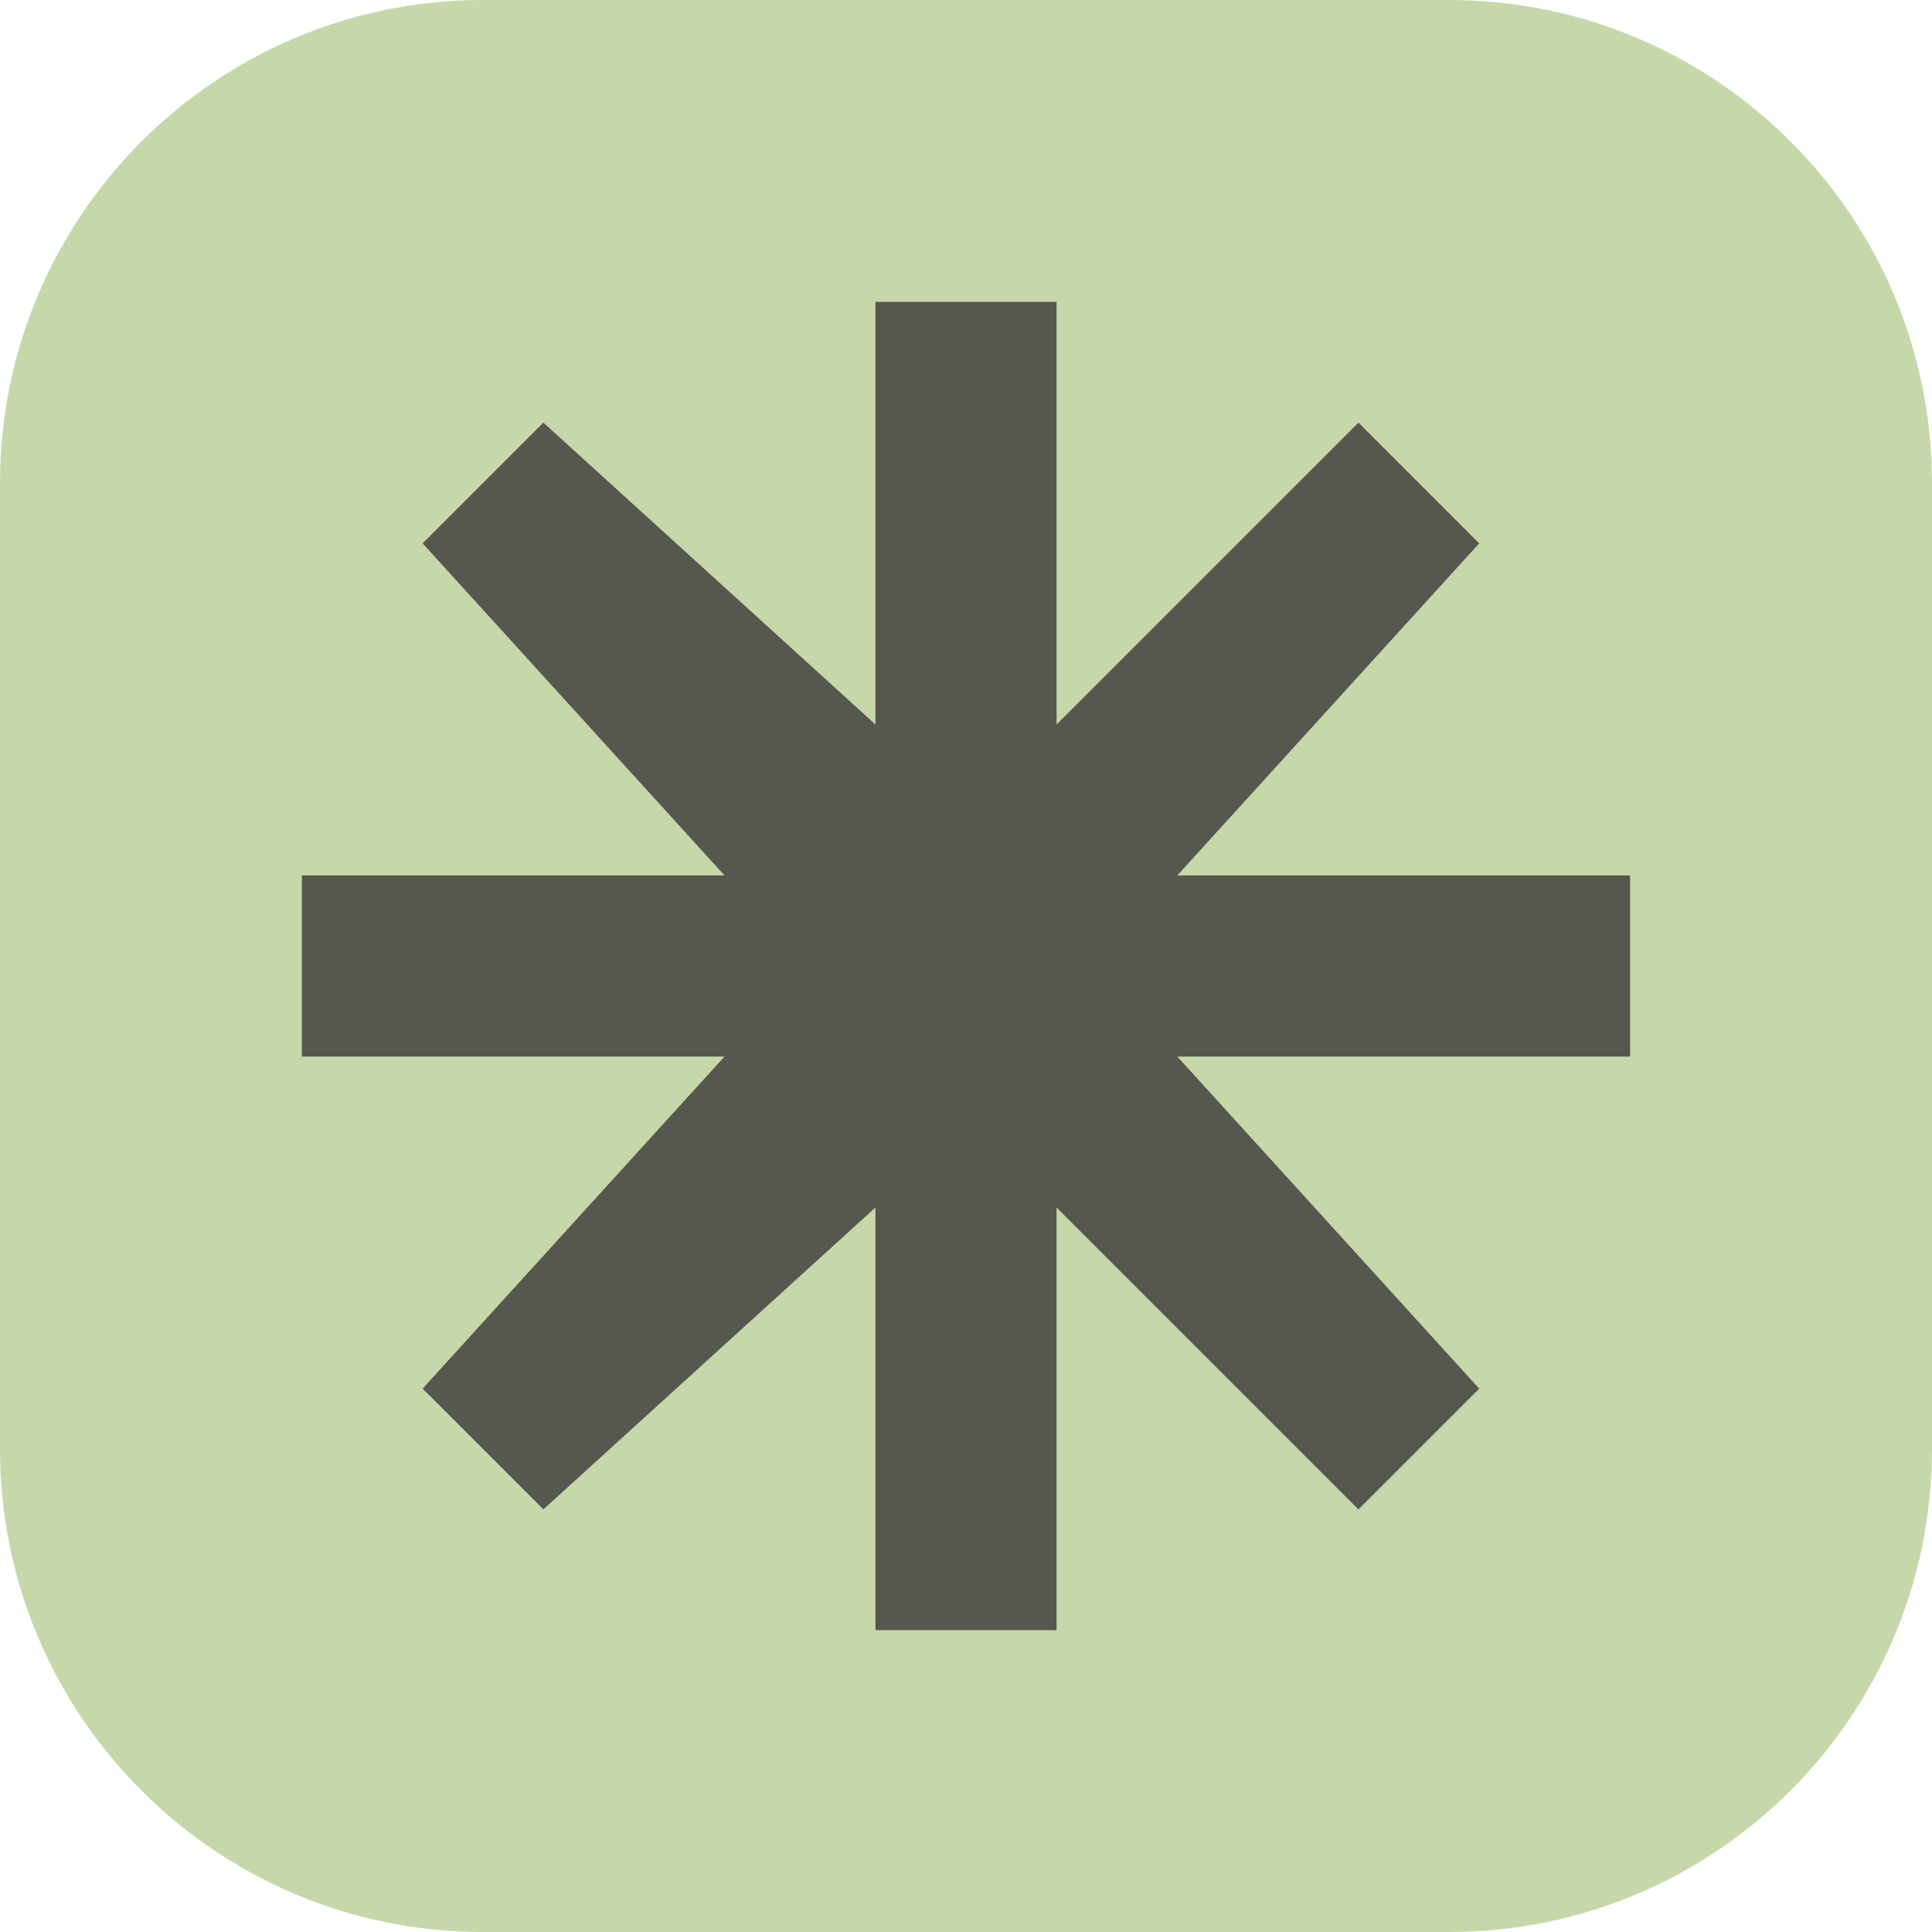
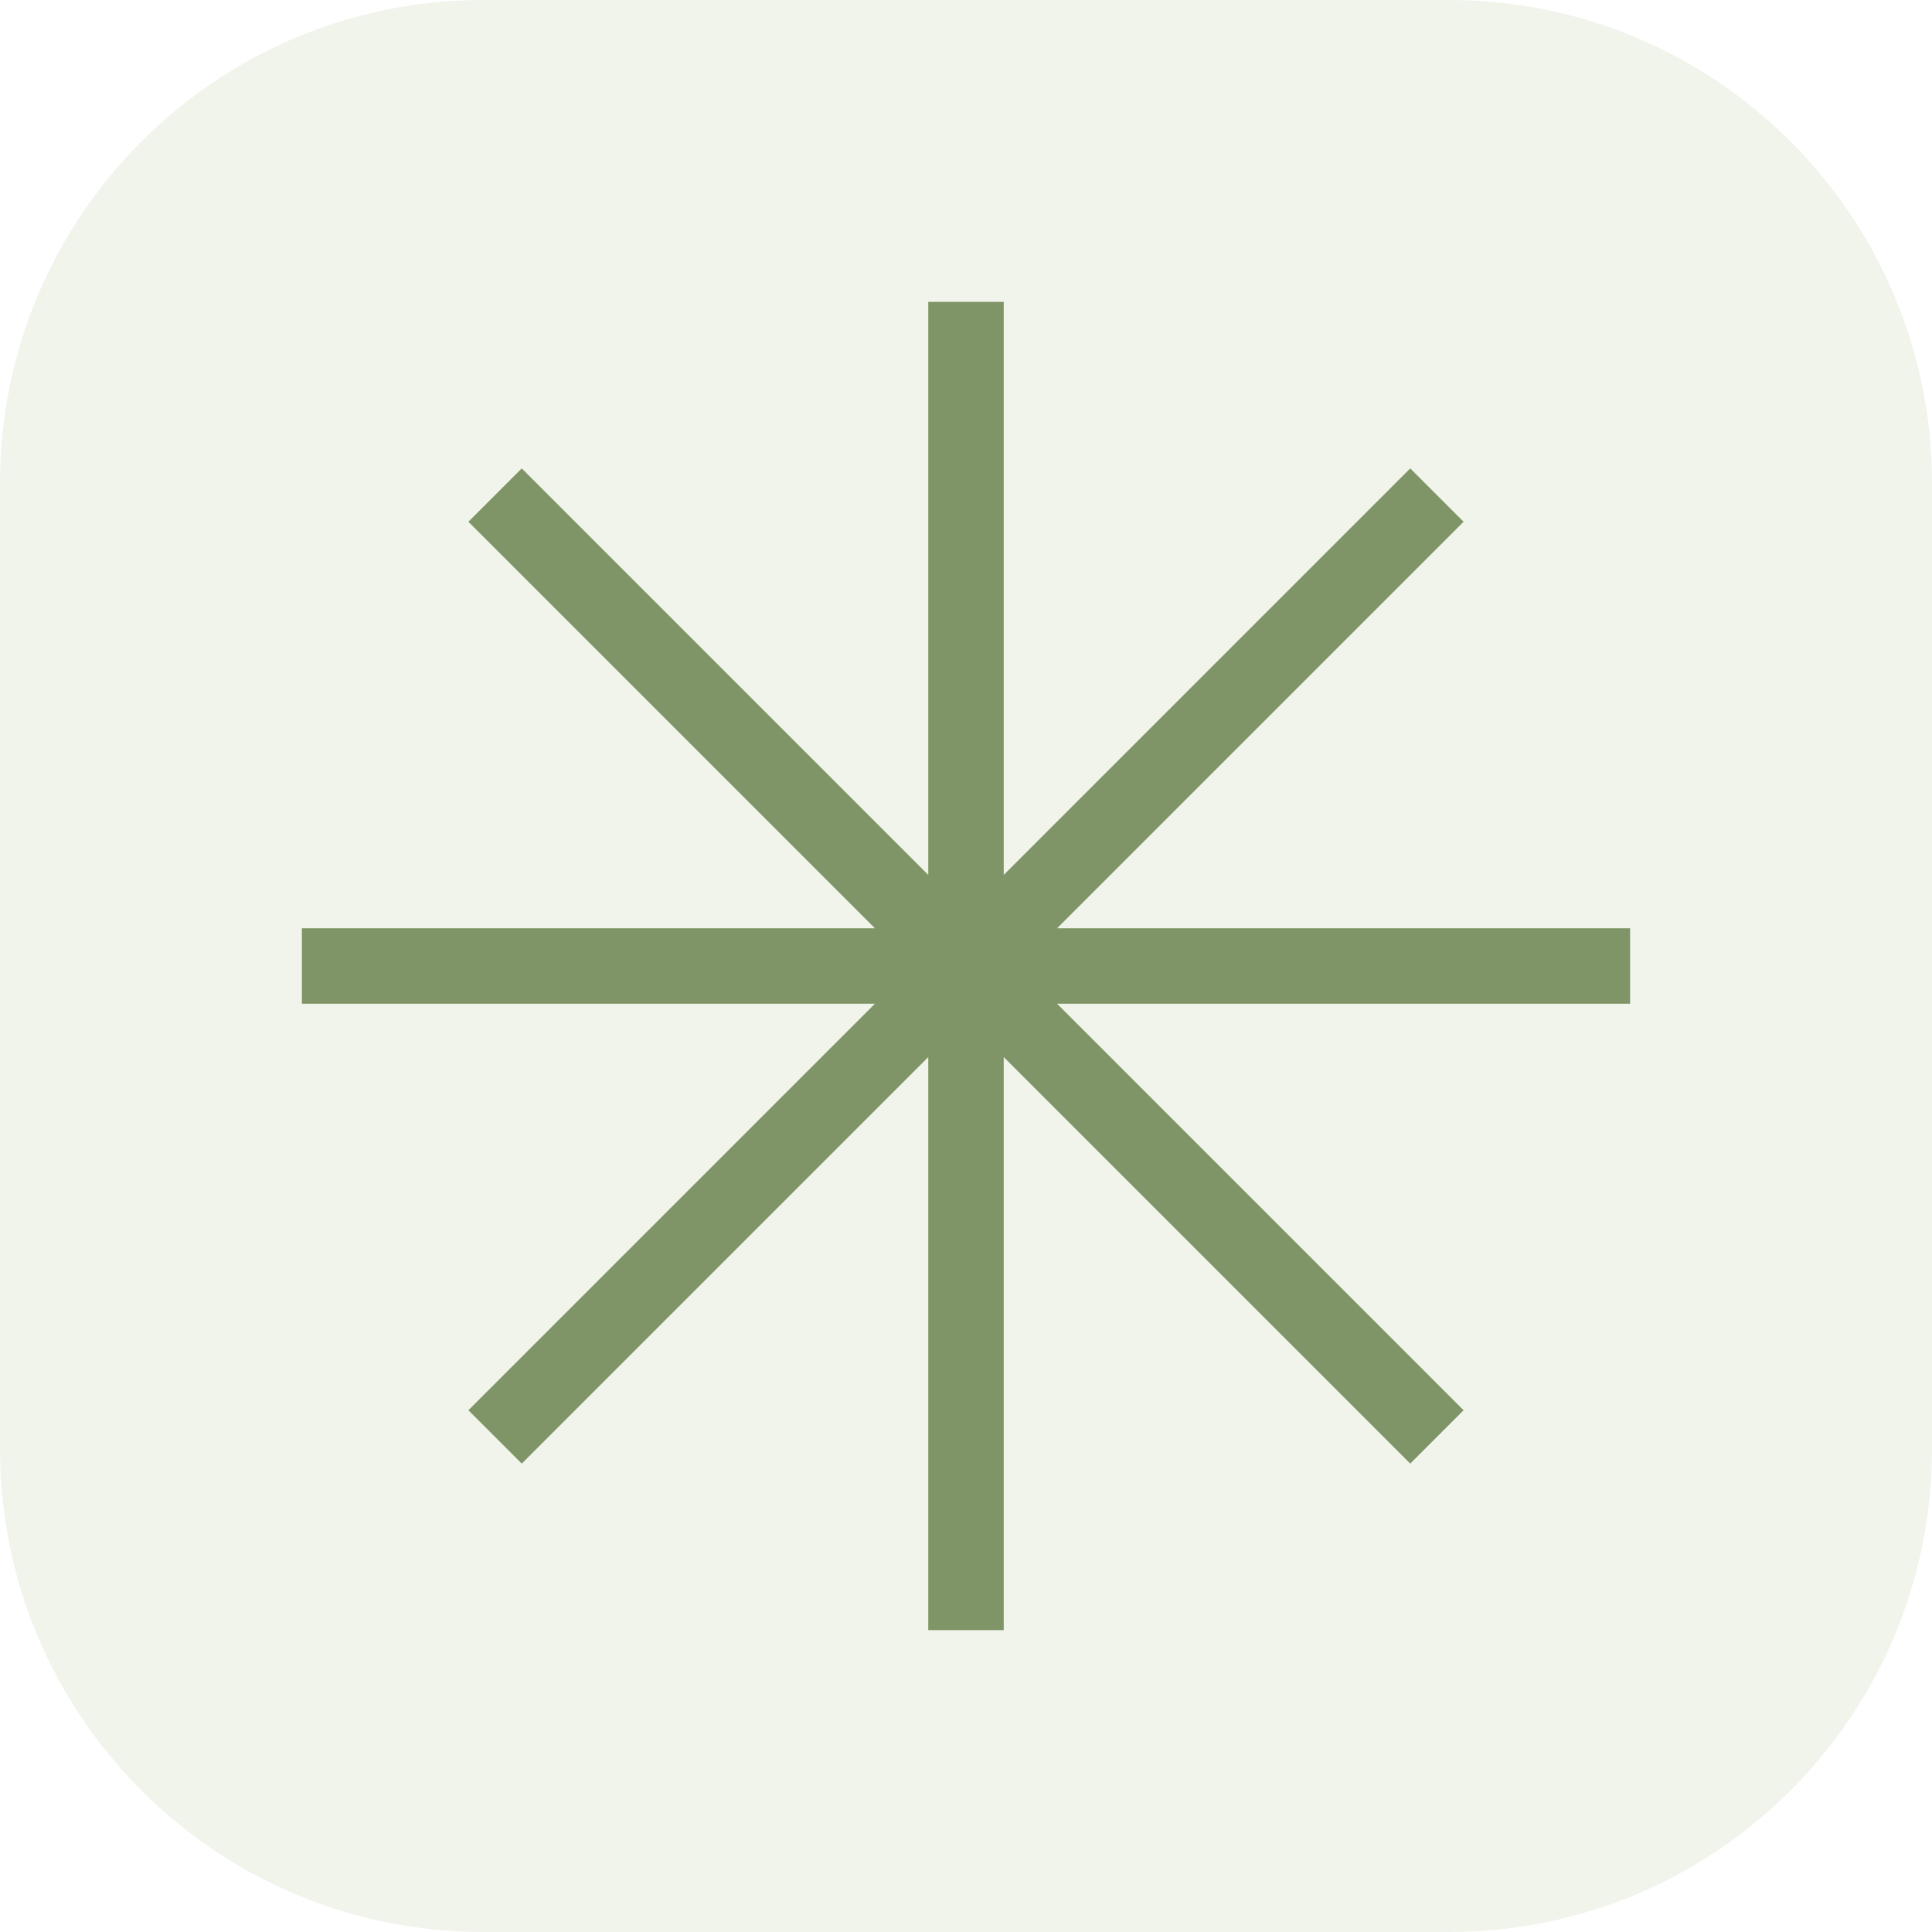
<svg xmlns="http://www.w3.org/2000/svg" viewBox="0 0 64 64">
-   <rect width="64" height="64" rx="16" fill="#c6d8aa" />
-   <path d="M29 10h6v14l10-10 4 4-10 11h15v6H39l10 11-4 4-10-10v14h-6V40L18 50l-4-4 10-11H10v-6h14L14 18l4-4 11 10z" fill="#57564f" />
+   <rect width="64" height="64" rx="16" fill="#f1f4eb" />
+   <path d="M32 10v44M10 32h44M16.4 16.4l31.2 31.2M16.4 47.6l31.2-31.2" stroke="#809567" stroke-width="2.5" />
</svg>
